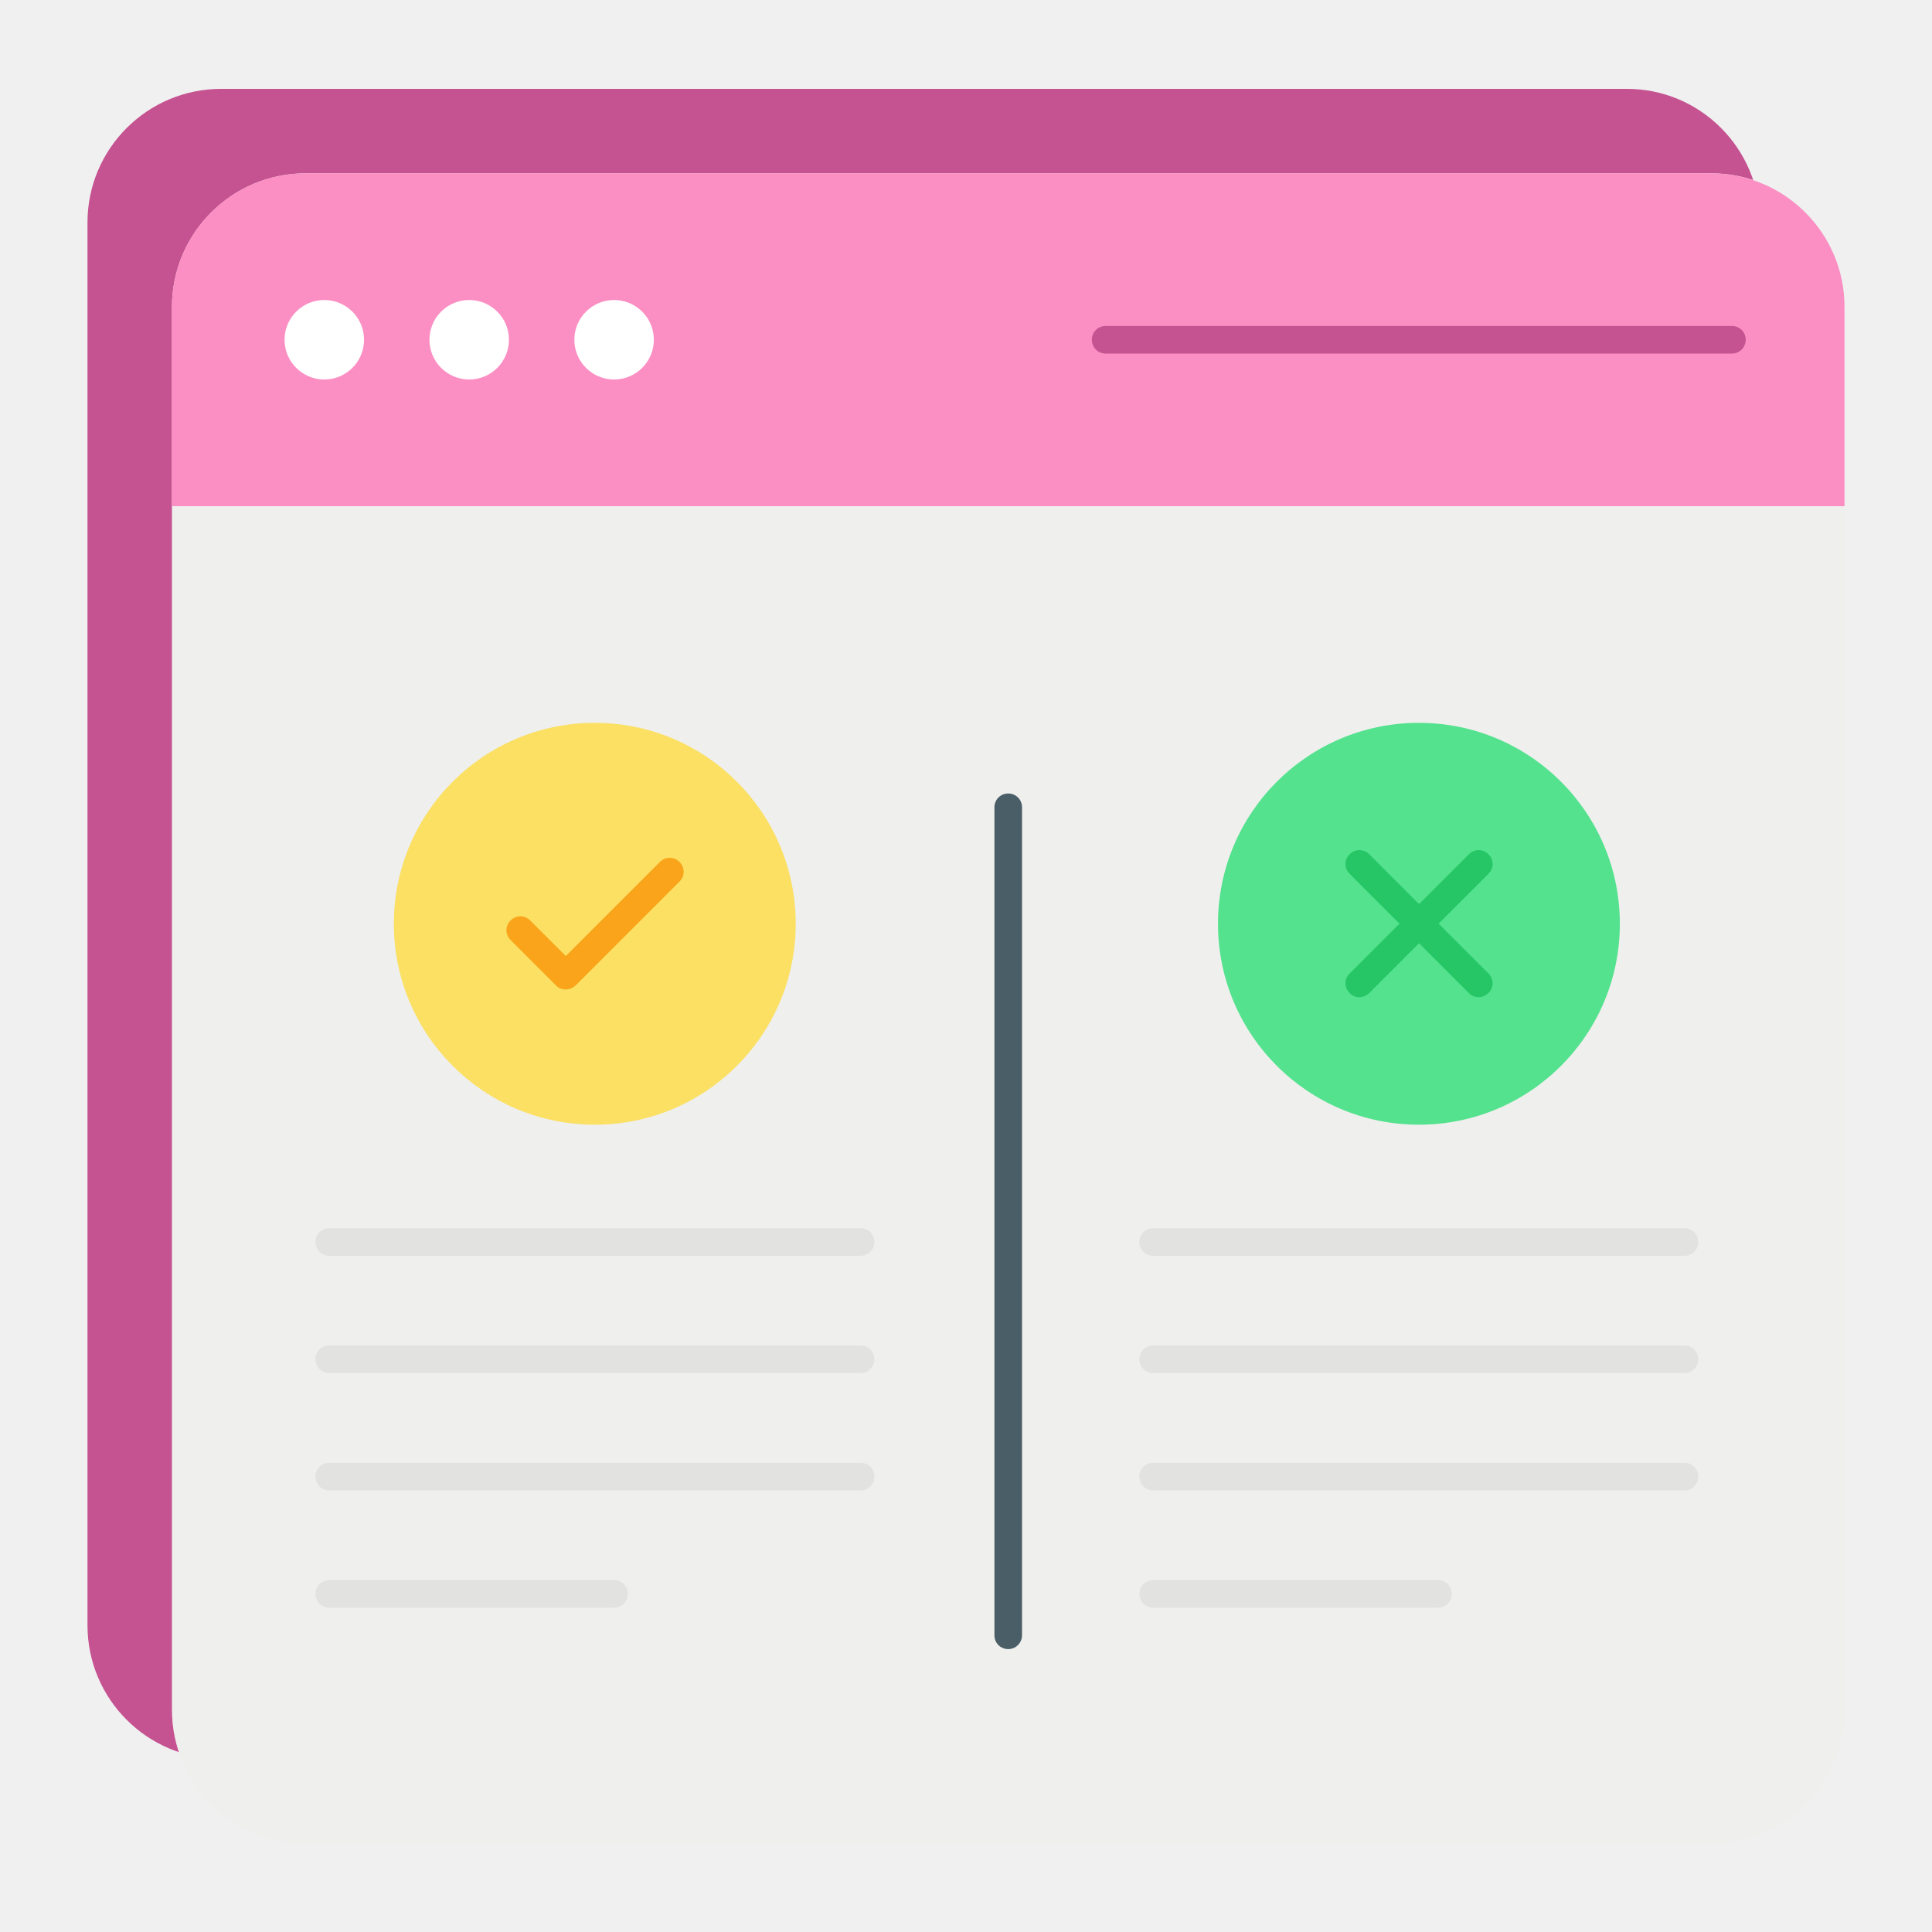
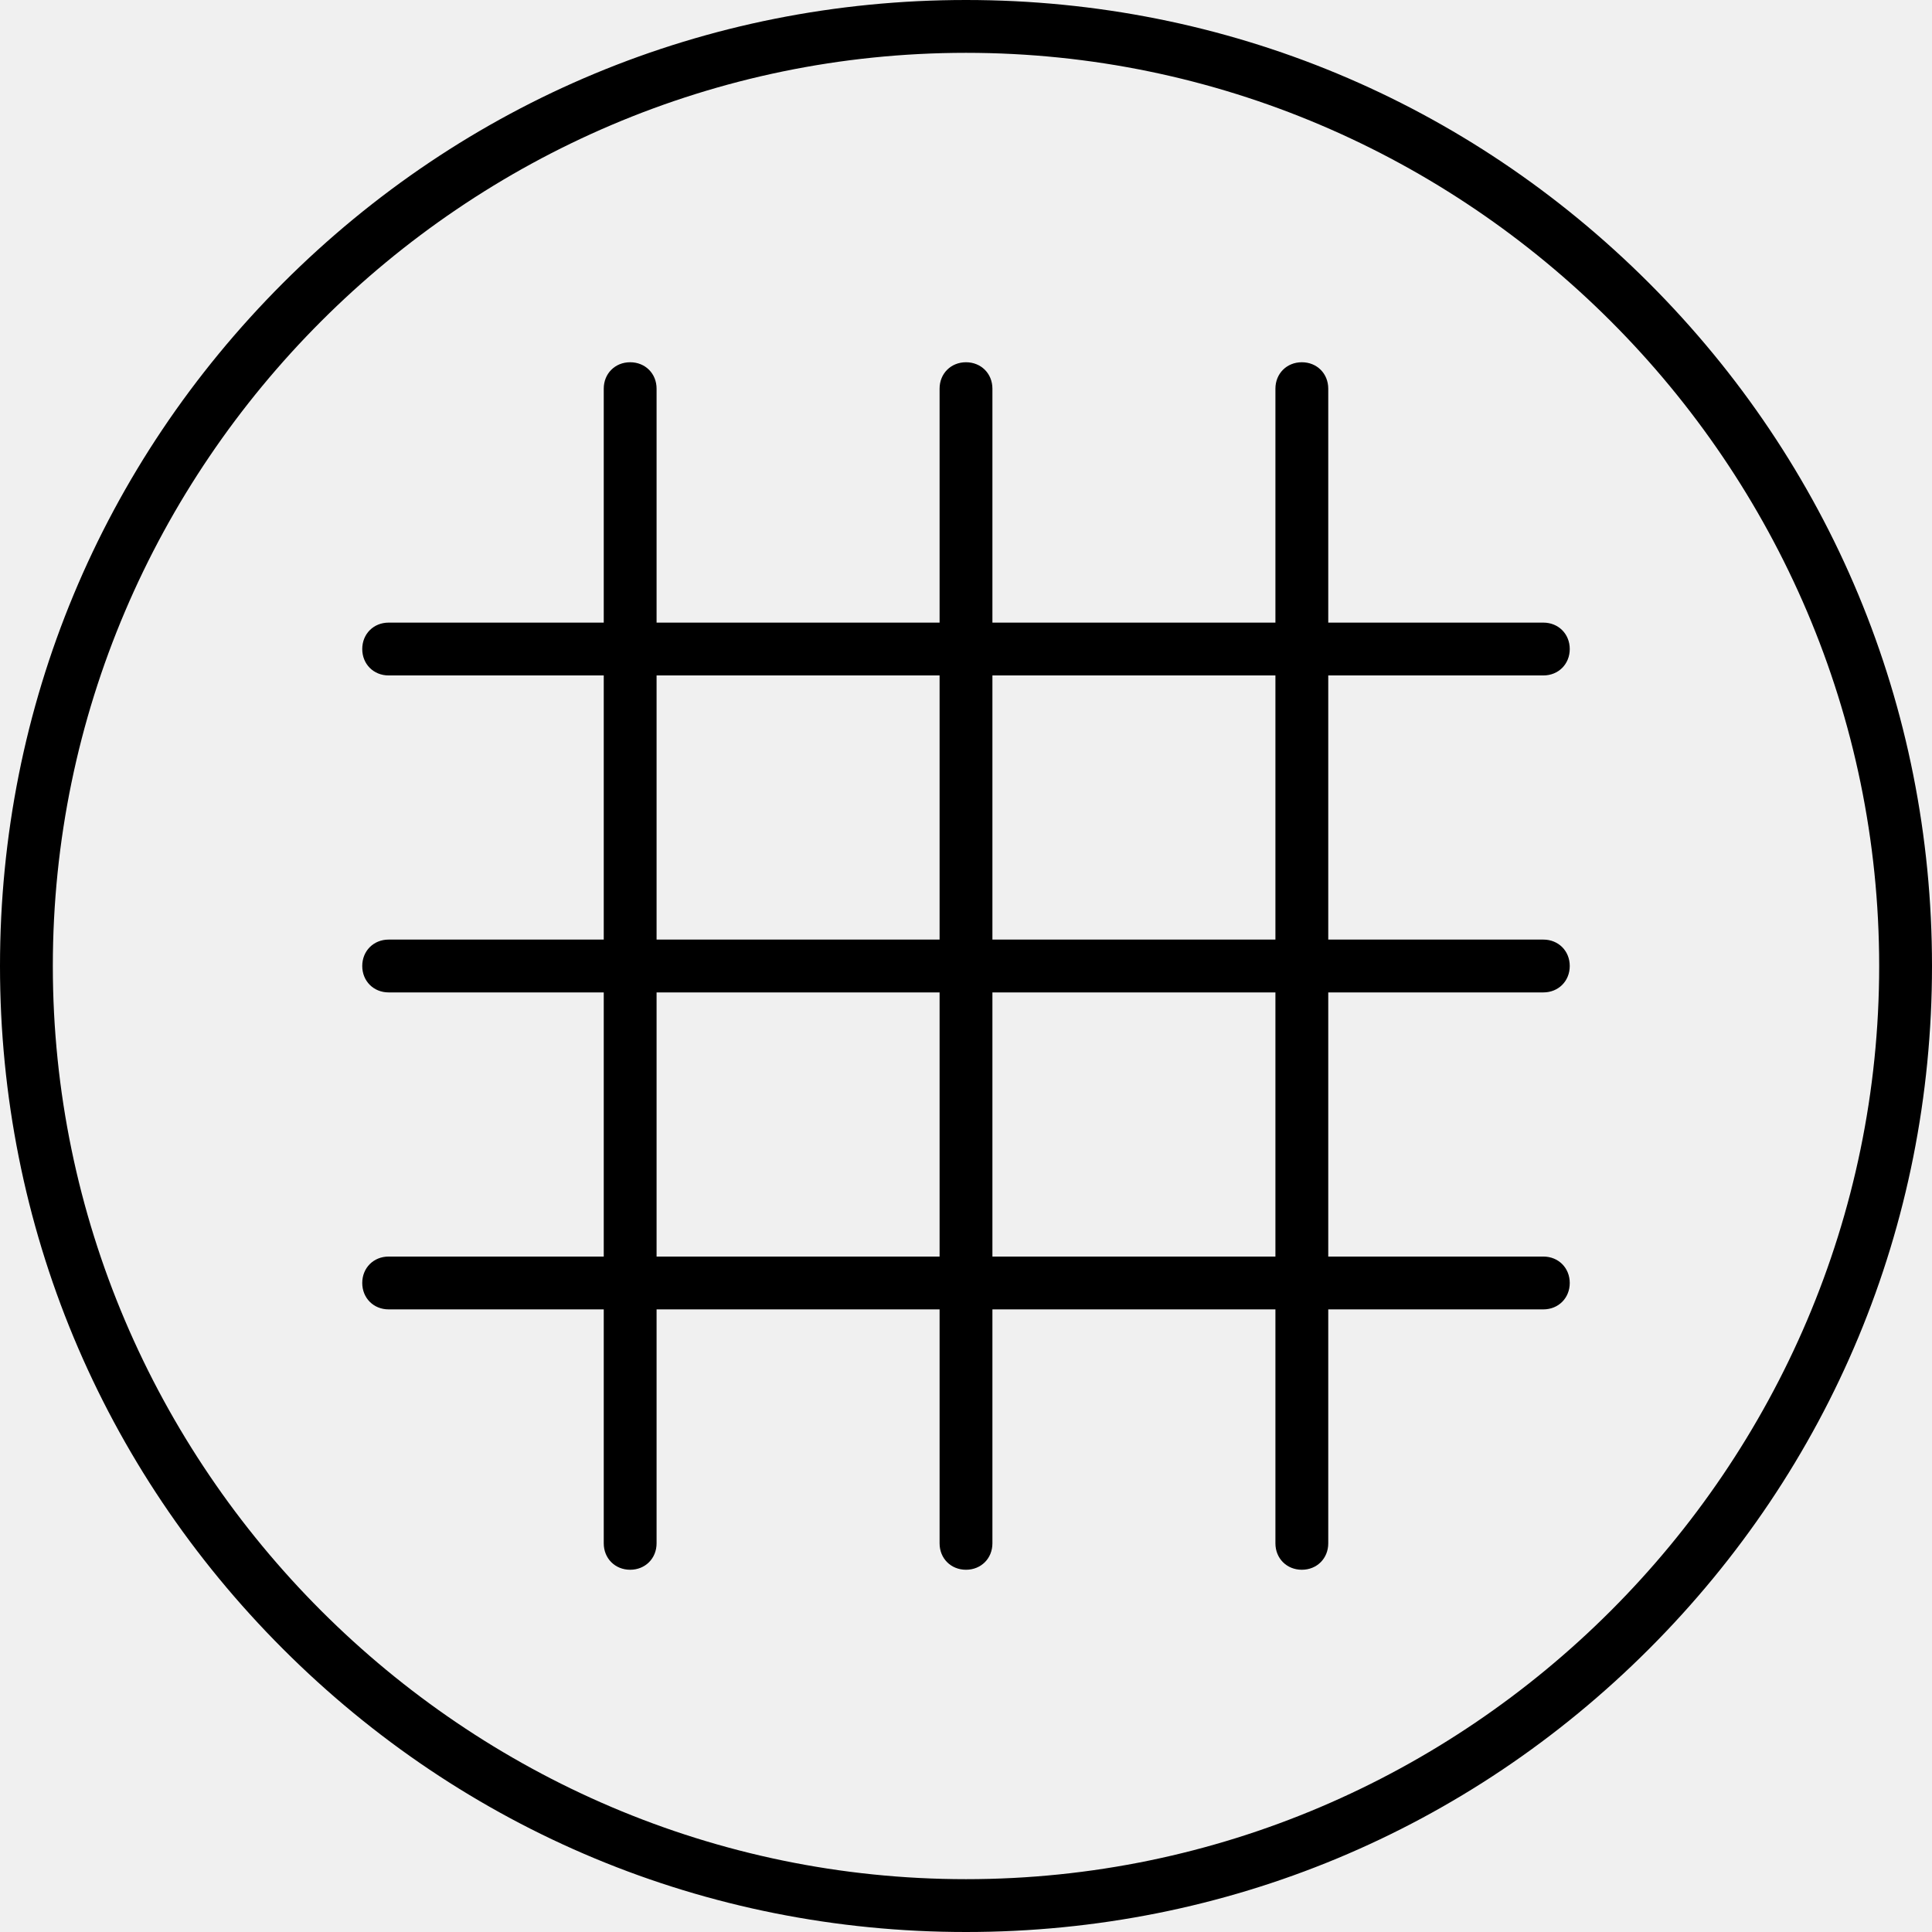
- <svg xmlns="http://www.w3.org/2000/svg" width="512" height="512" viewBox="0 0 512 512" fill="none">
-   <path d="M466.432 58.953V430.738C466.432 450.267 450.56 466.139 431.031 466.139H58.587C39.058 466.139 23.186 450.267 23.186 430.738V58.953C23.186 39.424 39.058 23.552 58.587 23.552H431.031C450.56 23.479 466.432 39.351 466.432 58.953Z" fill="#C55291" />
-   <path d="M488.814 81.335V453.12C488.814 472.649 472.942 488.521 453.413 488.521H80.969C61.44 488.521 45.568 472.649 45.568 453.12V81.335C45.568 61.806 61.44 45.934 80.969 45.934H453.413C472.942 45.861 488.814 61.733 488.814 81.335Z" fill="#EFEFED" />
-   <path d="M488.814 134.144V81.335C488.814 61.806 472.942 45.934 453.413 45.934H80.969C61.44 45.934 45.568 61.806 45.568 81.335V134.144H488.814Z" fill="#FB8FC3" />
-   <path d="M85.943 100.571C91.76 100.571 96.475 95.856 96.475 90.039C96.475 84.222 91.76 79.506 85.943 79.506C80.126 79.506 75.41 84.222 75.41 90.039C75.41 95.856 80.126 100.571 85.943 100.571Z" fill="white" />
-   <path d="M124.343 100.571C130.16 100.571 134.875 95.856 134.875 90.039C134.875 84.222 130.16 79.506 124.343 79.506C118.526 79.506 113.81 84.222 113.81 90.039C113.81 95.856 118.526 100.571 124.343 100.571Z" fill="white" />
-   <path d="M162.743 100.571C168.56 100.571 173.275 95.856 173.275 90.039C173.275 84.222 168.56 79.506 162.743 79.506C156.926 79.506 152.21 84.222 152.21 90.039C152.21 95.856 156.926 100.571 162.743 100.571Z" fill="white" />
-   <path d="M458.971 93.696H293.01C290.962 93.696 289.353 92.087 289.353 90.039C289.353 87.991 290.962 86.382 293.01 86.382H458.971C461.019 86.382 462.629 87.991 462.629 90.039C462.629 92.087 461.019 93.696 458.971 93.696Z" fill="#C55291" />
-   <path d="M267.191 437.029C265.143 437.029 263.534 435.419 263.534 433.371V213.943C263.534 211.895 265.143 210.286 267.191 210.286C269.239 210.286 270.848 211.895 270.848 213.943V433.371C270.848 435.346 269.239 437.029 267.191 437.029Z" fill="#495E66" />
-   <path d="M157.623 298.057C187.031 298.057 210.871 274.217 210.871 244.809C210.871 215.401 187.031 191.561 157.623 191.561C128.215 191.561 104.375 215.401 104.375 244.809C104.375 274.217 128.215 298.057 157.623 298.057Z" fill="#FBE063" />
-   <path d="M149.87 262.217C148.919 262.217 147.968 261.852 147.31 261.12L135.314 249.125C133.851 247.662 133.851 245.394 135.314 243.932C136.777 242.469 139.045 242.469 140.507 243.932L149.943 253.367L174.885 228.425C176.347 226.962 178.615 226.962 180.078 228.425C181.541 229.888 181.541 232.156 180.078 233.618L152.503 261.193C151.698 261.925 150.747 262.217 149.87 262.217Z" fill="#F9A41A" />
-   <path d="M228.059 332.8H87.259C85.211 332.8 83.602 331.191 83.602 329.143C83.602 327.095 85.211 325.486 87.259 325.486H228.059C230.107 325.486 231.717 327.095 231.717 329.143C231.717 331.191 230.034 332.8 228.059 332.8ZM228.059 363.886H87.259C85.211 363.886 83.602 362.277 83.602 360.229C83.602 358.181 85.211 356.572 87.259 356.572H228.059C230.107 356.572 231.717 358.181 231.717 360.229C231.717 362.277 230.034 363.886 228.059 363.886ZM228.059 394.972H87.259C85.211 394.972 83.602 393.362 83.602 391.314C83.602 389.266 85.211 387.657 87.259 387.657H228.059C230.107 387.657 231.717 389.266 231.717 391.314C231.717 393.362 230.034 394.972 228.059 394.972ZM162.743 426.057H87.259C85.211 426.057 83.602 424.448 83.602 422.4C83.602 420.352 85.211 418.743 87.259 418.743H162.743C164.791 418.743 166.4 420.352 166.4 422.4C166.4 424.448 164.718 426.057 162.743 426.057Z" fill="#E2E2E0" />
-   <path d="M376.027 298.057C405.436 298.057 429.275 274.217 429.275 244.809C429.275 215.401 405.436 191.561 376.027 191.561C346.619 191.561 322.779 215.401 322.779 244.809C322.779 274.217 346.619 298.057 376.027 298.057Z" fill="#54E28E" />
-   <path d="M391.826 264.265C390.875 264.265 389.925 263.899 389.266 263.168L357.669 231.57C356.206 230.107 356.206 227.84 357.669 226.377C359.131 224.914 361.399 224.914 362.862 226.377L394.459 257.975C395.922 259.438 395.922 261.705 394.459 263.168C393.655 263.899 392.704 264.265 391.826 264.265Z" fill="#26C666" />
-   <path d="M360.229 264.265C359.278 264.265 358.327 263.899 357.669 263.168C356.206 261.705 356.206 259.438 357.669 257.975L389.266 226.377C390.729 224.914 392.997 224.914 394.459 226.377C395.922 227.84 395.922 230.107 394.459 231.57L362.862 263.168C362.057 263.899 361.106 264.265 360.229 264.265Z" fill="#26C666" />
-   <path d="M446.391 332.8H305.591C303.543 332.8 301.934 331.191 301.934 329.143C301.934 327.095 303.543 325.486 305.591 325.486H446.391C448.439 325.486 450.048 327.095 450.048 329.143C450.048 331.191 448.439 332.8 446.391 332.8Z" fill="#E2E2E0" />
-   <path d="M446.391 363.886H305.591C303.543 363.886 301.934 362.277 301.934 360.229C301.934 358.181 303.543 356.572 305.591 356.572H446.391C448.439 356.572 450.048 358.181 450.048 360.229C450.048 362.277 448.439 363.886 446.391 363.886Z" fill="#E2E2E0" />
-   <path d="M446.391 394.972H305.591C303.543 394.972 301.934 393.362 301.934 391.314C301.934 389.266 303.543 387.657 305.591 387.657H446.391C448.439 387.657 450.048 389.266 450.048 391.314C450.048 393.362 448.439 394.972 446.391 394.972Z" fill="#E2E2E0" />
-   <path d="M381.074 426.057H305.591C303.543 426.057 301.934 424.448 301.934 422.4C301.934 420.352 303.543 418.743 305.591 418.743H381.074C383.122 418.743 384.731 420.352 384.731 422.4C384.731 424.448 383.122 426.057 381.074 426.057Z" fill="#E2E2E0" />
+ <svg xmlns="http://www.w3.org/2000/svg" viewBox="0 0 512 512" fill="none">
+   <path fill-rule="evenodd" clip-rule="evenodd" d="M167 416C163 416 160 413 160 409V103C160 99 163 96 167 96C171 96 174 99 174 103V409C174 413 171 416 167 416ZM256 416C252 416 249 413 249 409V103C249 99 252 96 256 96C260 96 263 99 263 103V409C263 413 260 416 256 416ZM345 416C341 416 338 413 338 409V103C338 99 341 96 345 96C349 96 352 99 352 103V409C352 413 349 416 345 416Z" fill="black" />
+   <path fill-rule="evenodd" clip-rule="evenodd" d="M409 179H103C99 179 96 176 96 172C96 168 99 165 103 165H409C413 165 416 168 416 172C416 176 413 179 409 179ZM409 263H103C99 263 96 260 96 256C96 252 99 249 103 249H409C413 249 416 252 416 256C416 260 413 263 409 263ZM409 347H103C99 347 96 344 96 340C96 336 99 333 103 333H409C413 333 416 336 416 340C416 344 413 347 409 347Z" fill="black" />
+   <path fill-rule="evenodd" clip-rule="evenodd" d="M256 512C187 512 123 485 75 437C27 389 0 325 0 256C0 187 27 123 75 75C123 27 187 0 256 0C325 0 389 27 437 75C485 123 512 187 512 256C512 325 485 389 437 437C389 485 325 512 256 512ZM256 14C123 14 14 123 14 256C14 389 123 498 256 498C389 498 498 389 498 256C498 123 389 14 256 14Z" fill="black" />
</svg>
